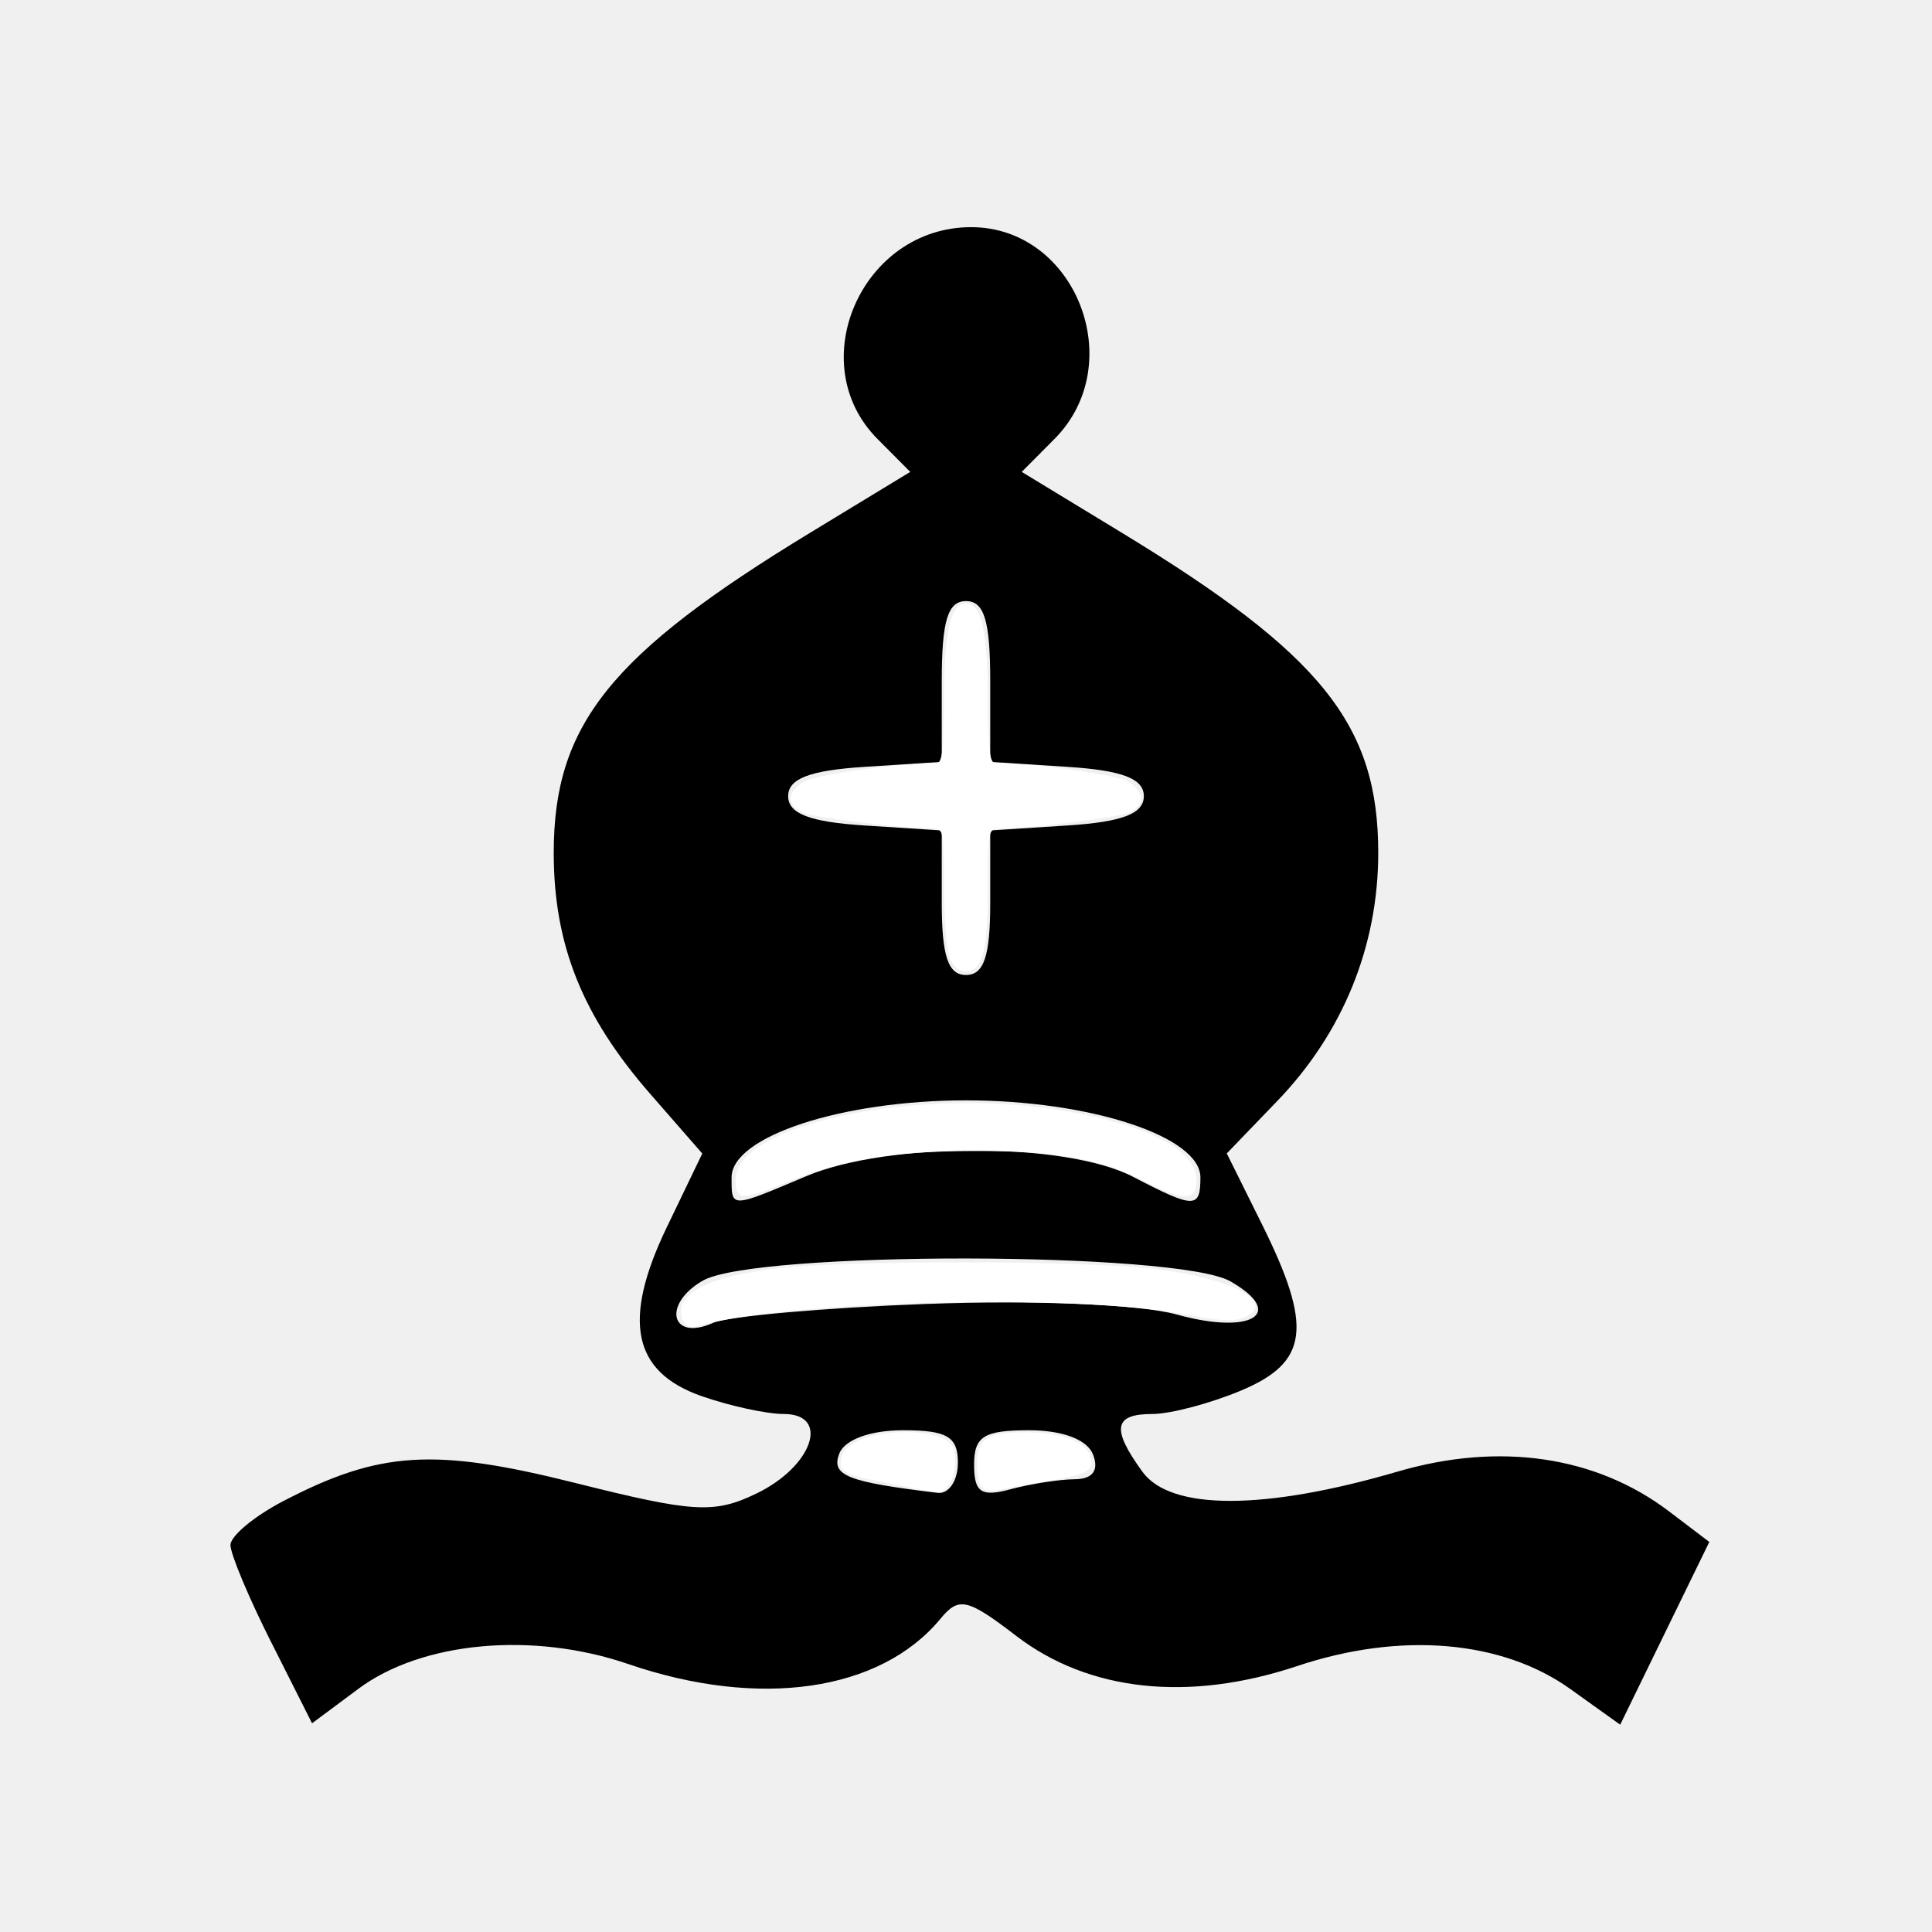
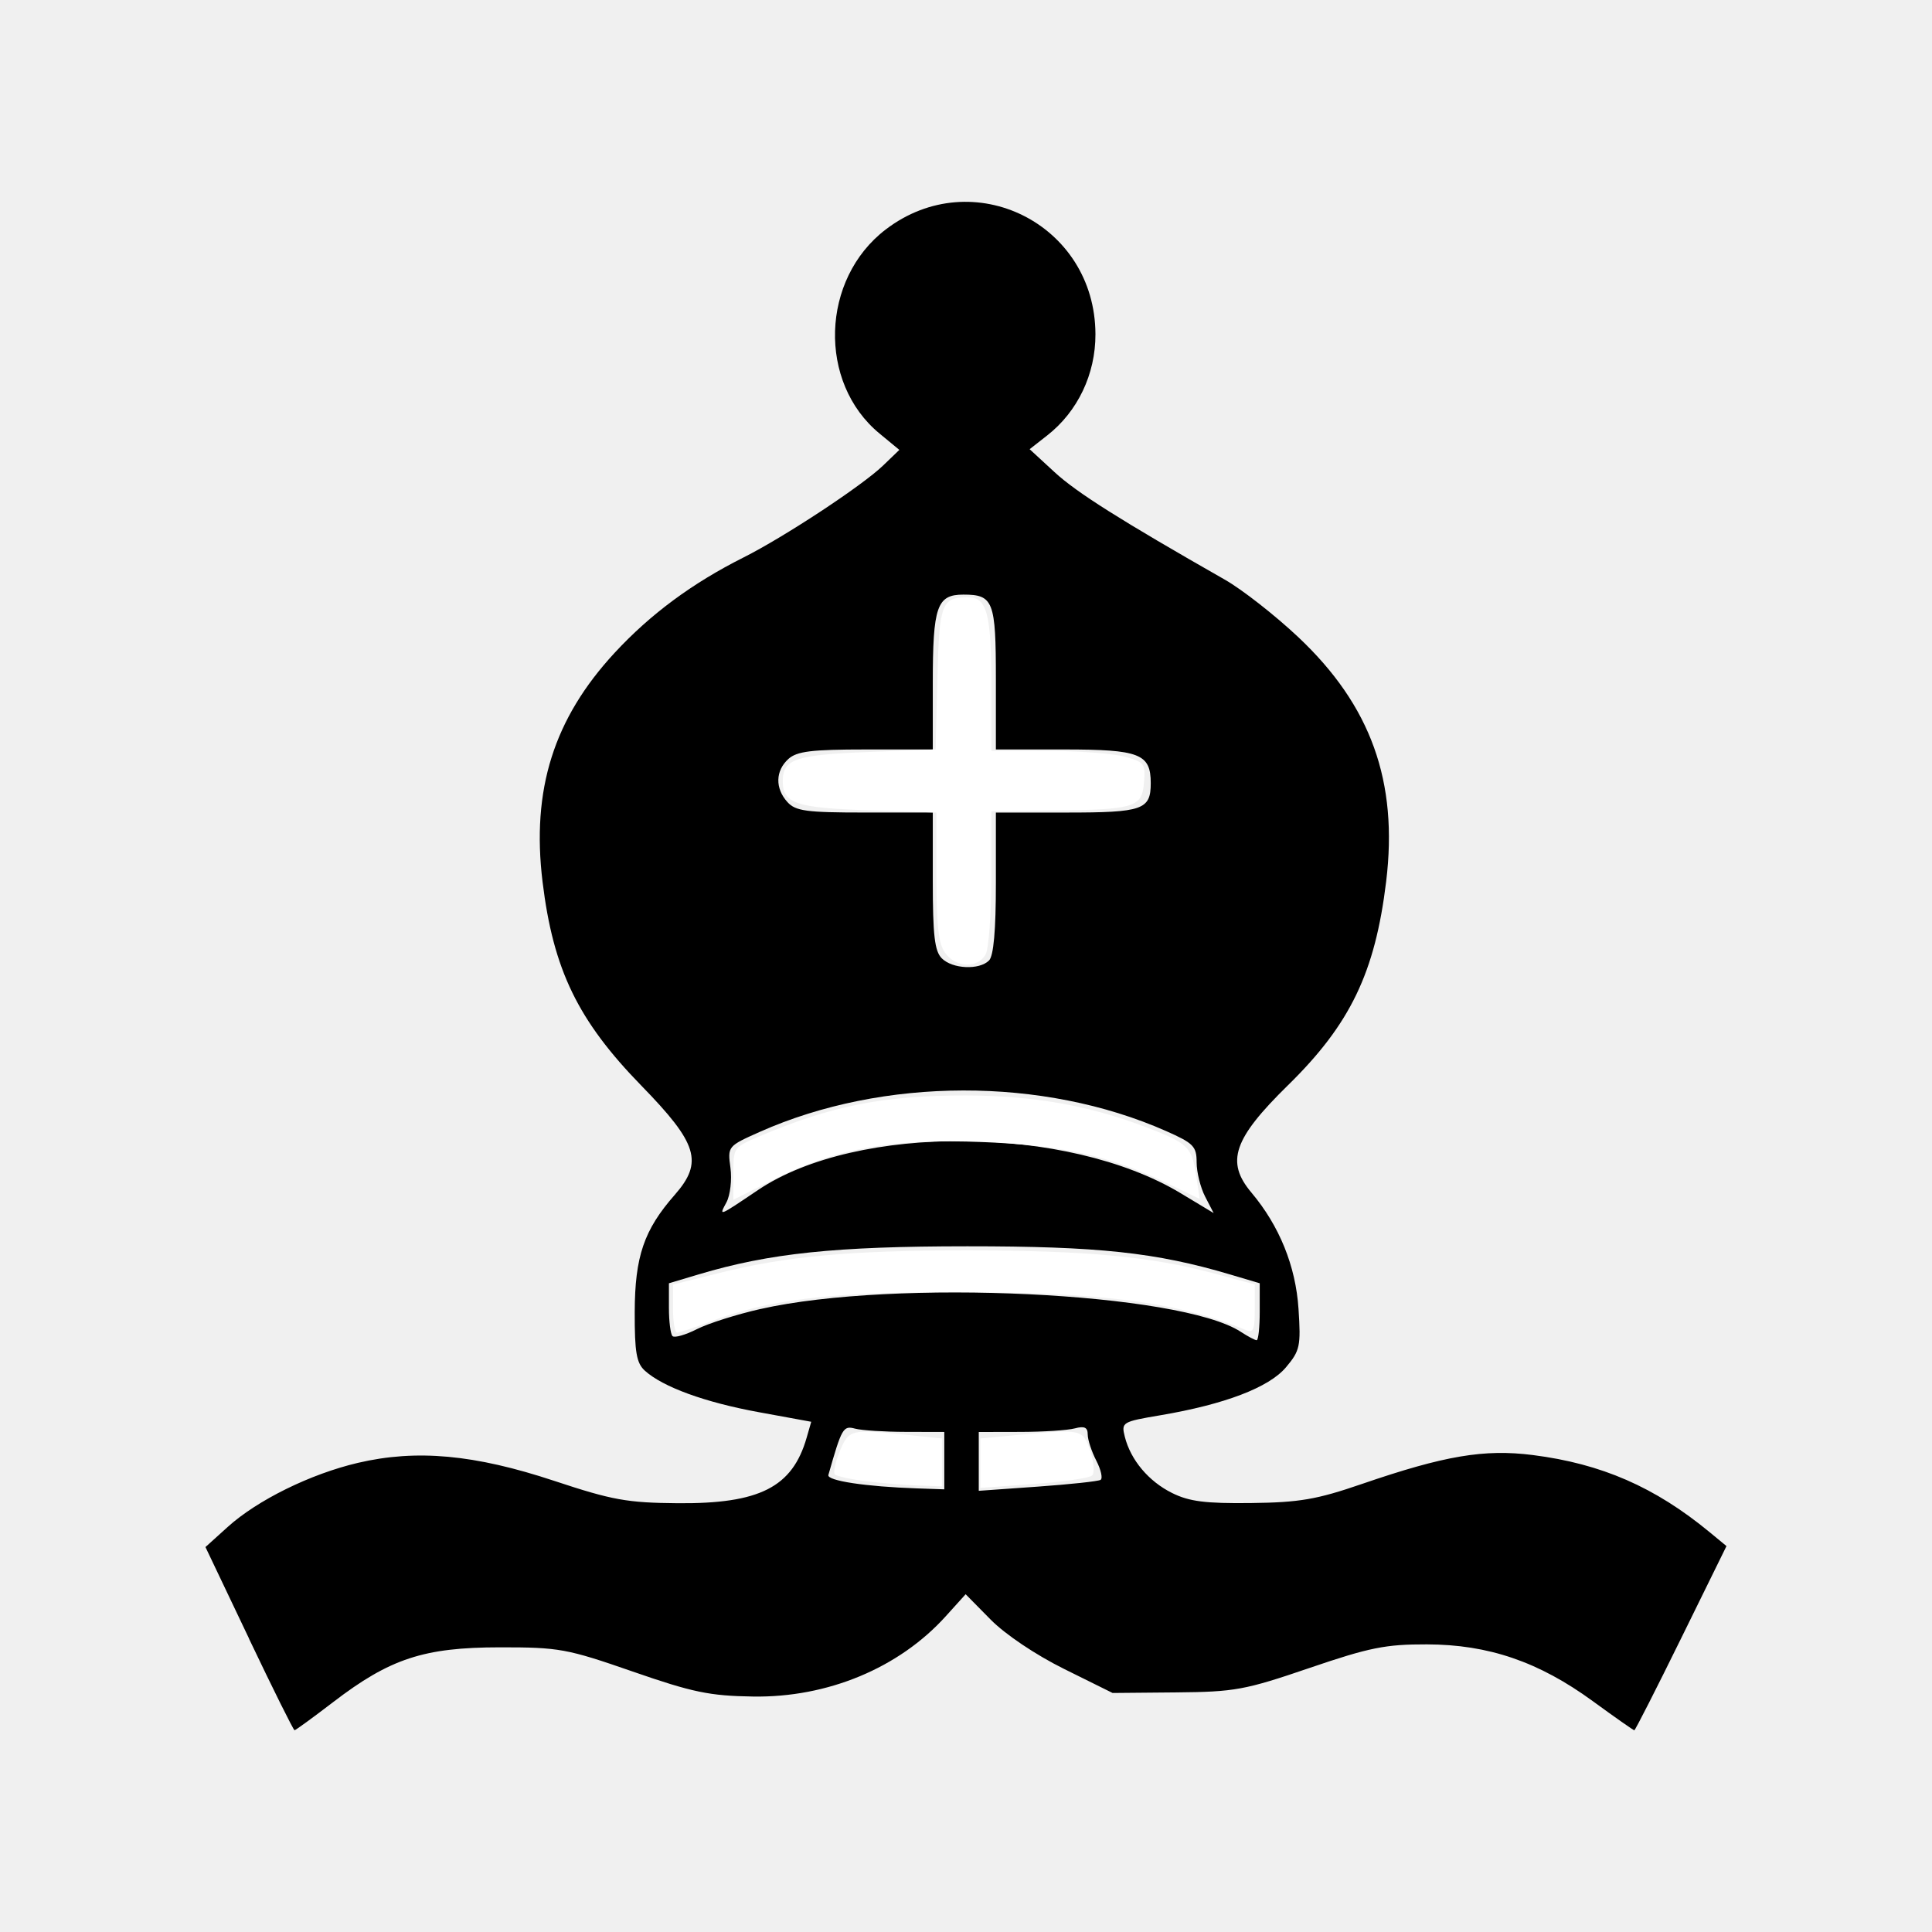
<svg xmlns="http://www.w3.org/2000/svg" width="64px" height="64px" id="svg2985" version="1.1">
  <defs id="defs2987" />
  <g id="layer1">
-     <path style="fill:#000000" d="M 8.985,54.405 C 8.242,52.93 7.634,51.479 7.634,51.181 c 0,-0.298 0.783,-0.951 1.74,-1.45 3.197,-1.666 5.008,-1.779 9.691,-0.604 3.917,0.983 4.594,1.022 5.991,0.349 1.864,-0.898 2.46,-2.636 0.904,-2.636 -0.567,0 -1.791,-0.267 -2.72,-0.592 -2.286,-0.802 -2.637,-2.506 -1.152,-5.593 l 1.176,-2.443 -1.724,-1.975 c -2.249,-2.576 -3.197,-4.944 -3.197,-7.987 0,-4.242 1.872,-6.577 8.512,-10.613 l 3.298,-2.005 -1.085,-1.091 c -2.502,-2.516 -0.514,-7.016 3.1,-7.016 3.463,0 5.244,4.521 2.763,7.016 l -1.085,1.091 3.298,2.005 c 6.639,4.037 8.512,6.371 8.512,10.613 0,3.087 -1.168,5.96 -3.339,8.216 l -1.678,1.743 1.169,2.355 c 1.686,3.396 1.541,4.559 -0.688,5.496 -1.021,0.429 -2.347,0.78 -2.945,0.78 -1.283,0 -1.367,0.488 -0.328,1.917 0.935,1.285 4.038,1.282 8.453,-0.009 3.375,-0.987 6.57,-0.518 8.99,1.319 l 1.333,1.012 -1.476,3.027 -1.476,3.027 -1.647,-1.179 c -2.267,-1.624 -5.628,-1.908 -9.046,-0.766 -3.6,1.202 -6.909,0.848 -9.314,-0.997 -1.617,-1.24 -1.901,-1.305 -2.508,-0.57 -1.992,2.413 -5.993,2.994 -10.349,1.501 -3.157,-1.082 -6.828,-0.745 -8.932,0.82 l -1.538,1.144 -1.351,-2.682 z m 22.747,-5.949 c 0,-0.866 -0.357,-1.077 -1.817,-1.077 -1.087,0 -1.936,0.311 -2.113,0.775 -0.277,0.725 0.255,0.936 3.26,1.299 0.368,0.044 0.669,-0.404 0.669,-0.996 z m 3.866,0.546 c 0.597,-0.005 0.812,-0.291 0.612,-0.815 -0.19,-0.498 -1.004,-0.808 -2.125,-0.808 -1.493,0 -1.817,0.203 -1.817,1.14 0,0.919 0.233,1.077 1.205,0.815 0.663,-0.179 1.619,-0.328 2.125,-0.332 z m -4.905,-5.807 c 3.559,-0.134 7.08,0.015 8.284,0.349 2.482,0.689 3.648,-0.029 1.782,-1.098 -1.739,-0.996 -15.749,-1.015 -17.477,-0.023 -1.357,0.779 -1.057,2.026 0.337,1.4 0.486,-0.218 3.669,-0.501 7.073,-0.629 z m -3.98,-4.234 c 2.698,-1.141 8.6,-1.132 10.81,0.017 2.047,1.065 2.242,1.067 2.242,0.024 0,-1.353 -3.647,-2.551 -7.765,-2.551 -4.118,0 -7.765,1.198 -7.765,2.551 0,1.028 -0.052,1.028 2.478,-0.042 z m 6.09,-9.057 0,-2.394 2.544,-0.164 c 1.832,-0.118 2.544,-0.39 2.544,-0.972 0,-0.582 -0.712,-0.854 -2.544,-0.972 l -2.544,-0.164 0,-2.663 c 0,-2.008 -0.198,-2.663 -0.803,-2.663 -0.606,0 -0.803,0.655 -0.803,2.663 l 0,2.663 -2.544,0.164 c -1.832,0.118 -2.544,0.39 -2.544,0.972 0,0.582 0.712,0.854 2.544,0.972 l 2.544,0.164 0,2.394 c 0,1.769 0.21,2.394 0.803,2.394 0.594,0 0.803,-0.625 0.803,-2.394 z" id="path3226" />
-     <path style="fill:#ffffff" d="m 30.455,49.332 c -0.2,-0.04 -0.836,-0.165 -1.414,-0.278 -1.145,-0.223 -1.302,-0.342 -1.135,-0.866 0.204,-0.643 2.165,-0.982 3.265,-0.564 0.372,0.141 0.466,0.3 0.466,0.782 0,0.61 -0.276,1.059 -0.627,1.02 -0.105,-0.012 -0.355,-0.054 -0.555,-0.094 l 0,0 z" id="path3239" />
-     <path style="fill:#ffffff" d="m 32.591,49.326 c -0.127,-0.05 -0.227,-0.4 -0.227,-0.796 0,-0.859 0.329,-1.082 1.597,-1.082 1.154,0 1.994,0.299 2.141,0.761 0.164,0.515 -0.021,0.624 -1.465,0.863 -0.7,0.116 -1.395,0.24 -1.545,0.277 -0.15,0.037 -0.375,0.026 -0.5,-0.023 z" id="path3241" />
-     <path style="fill:#ffffff" d="m 22.61,43.716 c -0.321,-0.837 0.84,-1.449 3.247,-1.712 2.276,-0.249 9.505,-0.249 12.066,-1.88e-4 2.741,0.266 4.454,1.114 3.308,1.636 -0.328,0.149 -0.812,0.125 -1.969,-0.099 -3.584,-0.693 -13.151,-0.469 -16.123,0.377 -0.291,0.083 -0.442,0.025 -0.529,-0.202 z" id="path3243" />
-     <path style="fill:#ffffff" d="m 24.364,39.093 c 0,-1.866 6.092,-3.133 10.974,-2.281 2.745,0.479 4.299,1.303 4.299,2.281 0,0.686 -0.406,0.705 -1.645,0.077 -1.577,-0.799 -2.937,-1.047 -5.718,-1.042 -2.741,0.005 -4.343,0.276 -6.279,1.063 -1.421,0.577 -1.63,0.565 -1.63,-0.099 z" id="path3245" />
-     <path style="fill:#ffffff" d="m 31.45,31.709 c -0.098,-0.257 -0.177,-1.32 -0.177,-2.364 0,-1.845 -0.011,-1.897 -0.409,-1.902 -1.132,-0.013 -4.007,-0.374 -4.322,-0.543 -0.482,-0.258 -0.454,-0.655 0.071,-0.999 0.347,-0.227 2.882,-0.587 4.432,-0.629 0.168,-0.004 0.227,-0.543 0.227,-2.07 0,-2.269 0.213,-3.209 0.727,-3.209 0.514,0 0.727,0.94 0.727,3.209 0,1.527 0.059,2.065 0.227,2.07 1.551,0.042 4.085,0.401 4.432,0.629 0.525,0.344 0.554,0.741 0.071,0.999 -0.316,0.169 -3.19,0.53 -4.322,0.543 -0.398,0.005 -0.409,0.057 -0.409,1.902 0,2.147 -0.175,2.83 -0.727,2.83 -0.233,0 -0.439,-0.175 -0.55,-0.466 z" id="path3247" />
+     <path style="fill:#000000" d="M 8.251,54.282 6.806,51.248 7.542,50.583 C 8.527,49.693 10.284,48.828 11.853,48.46 c 1.945,-0.456 3.865,-0.28 6.508,0.596 1.92,0.637 2.416,0.726 4.087,0.74 2.718,0.022 3.802,-0.53 4.274,-2.173 l 0.151,-0.525 -1.738,-0.318 c -1.784,-0.326 -3.175,-0.833 -3.774,-1.375 -0.276,-0.25 -0.339,-0.61 -0.335,-1.94 0.005,-1.841 0.305,-2.722 1.325,-3.883 0.953,-1.086 0.766,-1.699 -1.106,-3.619 -2.102,-2.157 -2.918,-3.84 -3.272,-6.75 -0.372,-3.056 0.369,-5.406 2.39,-7.59 1.186,-1.281 2.571,-2.305 4.268,-3.157 1.346,-0.676 3.931,-2.378 4.623,-3.045 l 0.538,-0.518 -0.657,-0.542 c -2.049,-1.689 -1.946,-5.114 0.204,-6.758 2.888,-2.208 6.939,-0.187 6.949,3.468 0.004,1.323 -0.587,2.563 -1.599,3.354 l -0.581,0.455 0.827,0.762 c 0.733,0.676 2.187,1.593 5.643,3.562 0.568,0.324 1.66,1.178 2.425,1.898 2.411,2.268 3.318,4.789 2.915,8.102 -0.367,3.016 -1.189,4.723 -3.245,6.739 -1.817,1.781 -2.077,2.542 -1.219,3.562 0.929,1.104 1.468,2.436 1.561,3.854 0.081,1.233 0.049,1.383 -0.415,1.934 -0.562,0.668 -2.03,1.229 -4.165,1.59 -1.262,0.213 -1.294,0.233 -1.175,0.708 0.193,0.771 0.788,1.48 1.566,1.866 0.568,0.283 1.108,0.351 2.616,0.333 1.605,-0.019 2.175,-0.117 3.668,-0.63 2.74,-0.941 4.056,-1.164 5.665,-0.96 2.278,0.289 4.045,1.06 5.857,2.554 l 0.56,0.462 -1.5,3.051 c -0.825,1.678 -1.524,3.051 -1.553,3.051 -0.029,0 -0.648,-0.434 -1.374,-0.964 -1.791,-1.307 -3.457,-1.877 -5.498,-1.882 -1.369,-0.004 -1.903,0.104 -3.895,0.784 -2.132,0.728 -2.47,0.79 -4.412,0.807 l -2.104,0.019 -1.606,-0.796 c -0.943,-0.467 -1.948,-1.143 -2.434,-1.635 l -0.828,-0.84 -0.661,0.732 c -1.546,1.711 -3.91,2.696 -6.381,2.657 -1.441,-0.022 -2.004,-0.139 -3.99,-0.829 -2.178,-0.756 -2.435,-0.803 -4.403,-0.801 -2.51,0.002 -3.634,0.372 -5.516,1.814 -0.669,0.512 -1.244,0.932 -1.28,0.932 -0.035,0 -0.714,-1.365 -1.509,-3.034 z m 23.03,-5.896 0,-0.95 -1.282,-0.003 c -0.705,-0.002 -1.46,-0.05 -1.676,-0.108 -0.391,-0.105 -0.439,-0.022 -0.882,1.536 -0.054,0.19 1.241,0.386 2.938,0.444 l 0.902,0.031 0,-0.95 z m 5.177,0.636 c 0.078,-0.048 0.014,-0.335 -0.142,-0.637 -0.156,-0.302 -0.284,-0.692 -0.284,-0.866 0,-0.236 -0.109,-0.287 -0.427,-0.202 -0.235,0.063 -1.047,0.116 -1.805,0.117 l -1.377,0.003 0,0.974 0,0.974 1.948,-0.138 c 1.071,-0.076 2.011,-0.177 2.089,-0.225 z M 25.2,43.361 c 4.436,-1.003 13.906,-0.551 15.904,0.758 0.233,0.152 0.468,0.277 0.524,0.277 0.056,0 0.102,-0.424 0.102,-0.943 l 0,-0.943 -0.986,-0.293 c -2.455,-0.729 -4.358,-0.933 -8.704,-0.932 -4.357,7.6e-4 -6.547,0.229 -8.883,0.927 l -0.998,0.298 0,0.816 c 0,0.449 0.053,0.869 0.119,0.934 0.065,0.065 0.429,-0.038 0.807,-0.23 0.379,-0.192 1.33,-0.493 2.114,-0.67 z m -0.091,-3.939 c 3.275,-2.207 10.253,-2.154 14.006,0.107 l 1.089,0.656 -0.282,-0.545 c -0.155,-0.3 -0.282,-0.81 -0.282,-1.135 0,-0.53 -0.103,-0.635 -1.011,-1.037 -4.074,-1.802 -9.37,-1.792 -13.456,0.025 -1.067,0.475 -1.072,0.48 -0.976,1.193 0.053,0.394 -0.007,0.908 -0.132,1.142 -0.255,0.476 -0.279,0.485 1.044,-0.406 z m 7.653,-7.603 c 0.153,-0.153 0.228,-1.001 0.228,-2.565 l 0,-2.337 2.337,0 c 2.527,0 2.793,-0.093 2.793,-0.974 0,-0.972 -0.368,-1.116 -2.864,-1.116 l -2.266,0 0,-2.337 c 0,-2.577 -0.083,-2.793 -1.076,-2.793 -0.879,0 -1.014,0.389 -1.014,2.933 l 0,2.197 -2.218,0 c -1.797,0 -2.283,0.06 -2.565,0.314 -0.432,0.391 -0.446,0.972 -0.033,1.428 0.271,0.299 0.626,0.347 2.565,0.347 l 2.251,0 0,2.266 c 0,1.807 0.061,2.327 0.299,2.565 0.353,0.353 1.241,0.393 1.563,0.071 z" id="path3253" />
+     <path style="fill:#ffffff" d="m 32.476,48.469 0,-0.817 1.227,-0.116 c 2.144,-0.203 2.173,-0.196 2.415,0.535 0.12,0.363 0.146,0.721 0.06,0.806 -0.086,0.084 -0.954,0.21 -1.929,0.281 l -1.773,0.128 0,-0.817 z" id="path3255" />
+     <path style="fill:#ffffff" d="m 28.714,49.07 c -0.519,-0.063 -0.994,-0.165 -1.056,-0.227 -0.062,-0.062 0.011,-0.408 0.161,-0.769 0.303,-0.725 0.359,-0.739 2.266,-0.539 l 1.118,0.117 0,0.792 0,0.792 -0.773,-0.026 c -0.425,-0.014 -1.197,-0.077 -1.716,-0.14 z" id="path3257" />
+     <path style="fill:#ffffff" d="m 22.294,43.35 0,-0.796 1.519,-0.381 c 2.229,-0.559 4.332,-0.752 8.208,-0.752 3.911,0 6.093,0.201 8.136,0.749 l 1.409,0.378 0,0.818 c 0,0.708 -0.043,0.8 -0.318,0.685 -2.19,-0.916 -4.812,-1.254 -9.682,-1.25 -4.128,0.004 -6.118,0.248 -8.072,0.991 -0.51,0.194 -0.989,0.353 -1.064,0.353 -0.075,5e-5 -0.136,-0.358 -0.136,-0.796 z" id="path3259" />
+     <path style="fill:#ffffff" d="m 24.294,38.876 c 0,-0.862 0.005,-0.869 0.864,-1.234 2.385,-1.015 4.135,-1.359 6.864,-1.353 2.207,0.005 4.062,0.333 5.931,1.047 1.418,0.542 1.526,0.648 1.677,1.64 l 0.112,0.739 -1.133,-0.544 c -1.833,-0.88 -3.433,-1.234 -6.057,-1.339 -3.002,-0.12 -4.849,0.205 -6.849,1.206 l -1.409,0.705 0,-0.867 z" id="path3261" />
+     <path style="fill:#ffffff" d="m 31.304,31.56 c -0.217,-0.31 -0.283,-0.9 -0.283,-2.524 l 0,-2.119 -2.254,-0.075 c -2.4,-0.08 -2.837,-0.229 -2.837,-0.969 0,-0.724 0.426,-0.869 2.811,-0.961 l 2.252,-0.087 0.059,-2.347 c 0.063,-2.494 0.136,-2.687 1.008,-2.693 0.633,-0.004 0.779,0.54 0.779,2.894 l 0,2.194 1.864,0.001 c 1.025,5.64e-4 2.175,0.087 2.556,0.193 0.658,0.183 0.689,0.225 0.636,0.862 -0.068,0.822 -0.301,0.892 -3.101,0.922 l -1.955,0.022 0,2.194 c 0,1.207 -0.085,2.352 -0.188,2.545 -0.255,0.477 -0.996,0.448 -1.347,-0.052 z" id="path3263" />
  </g>
</svg>
